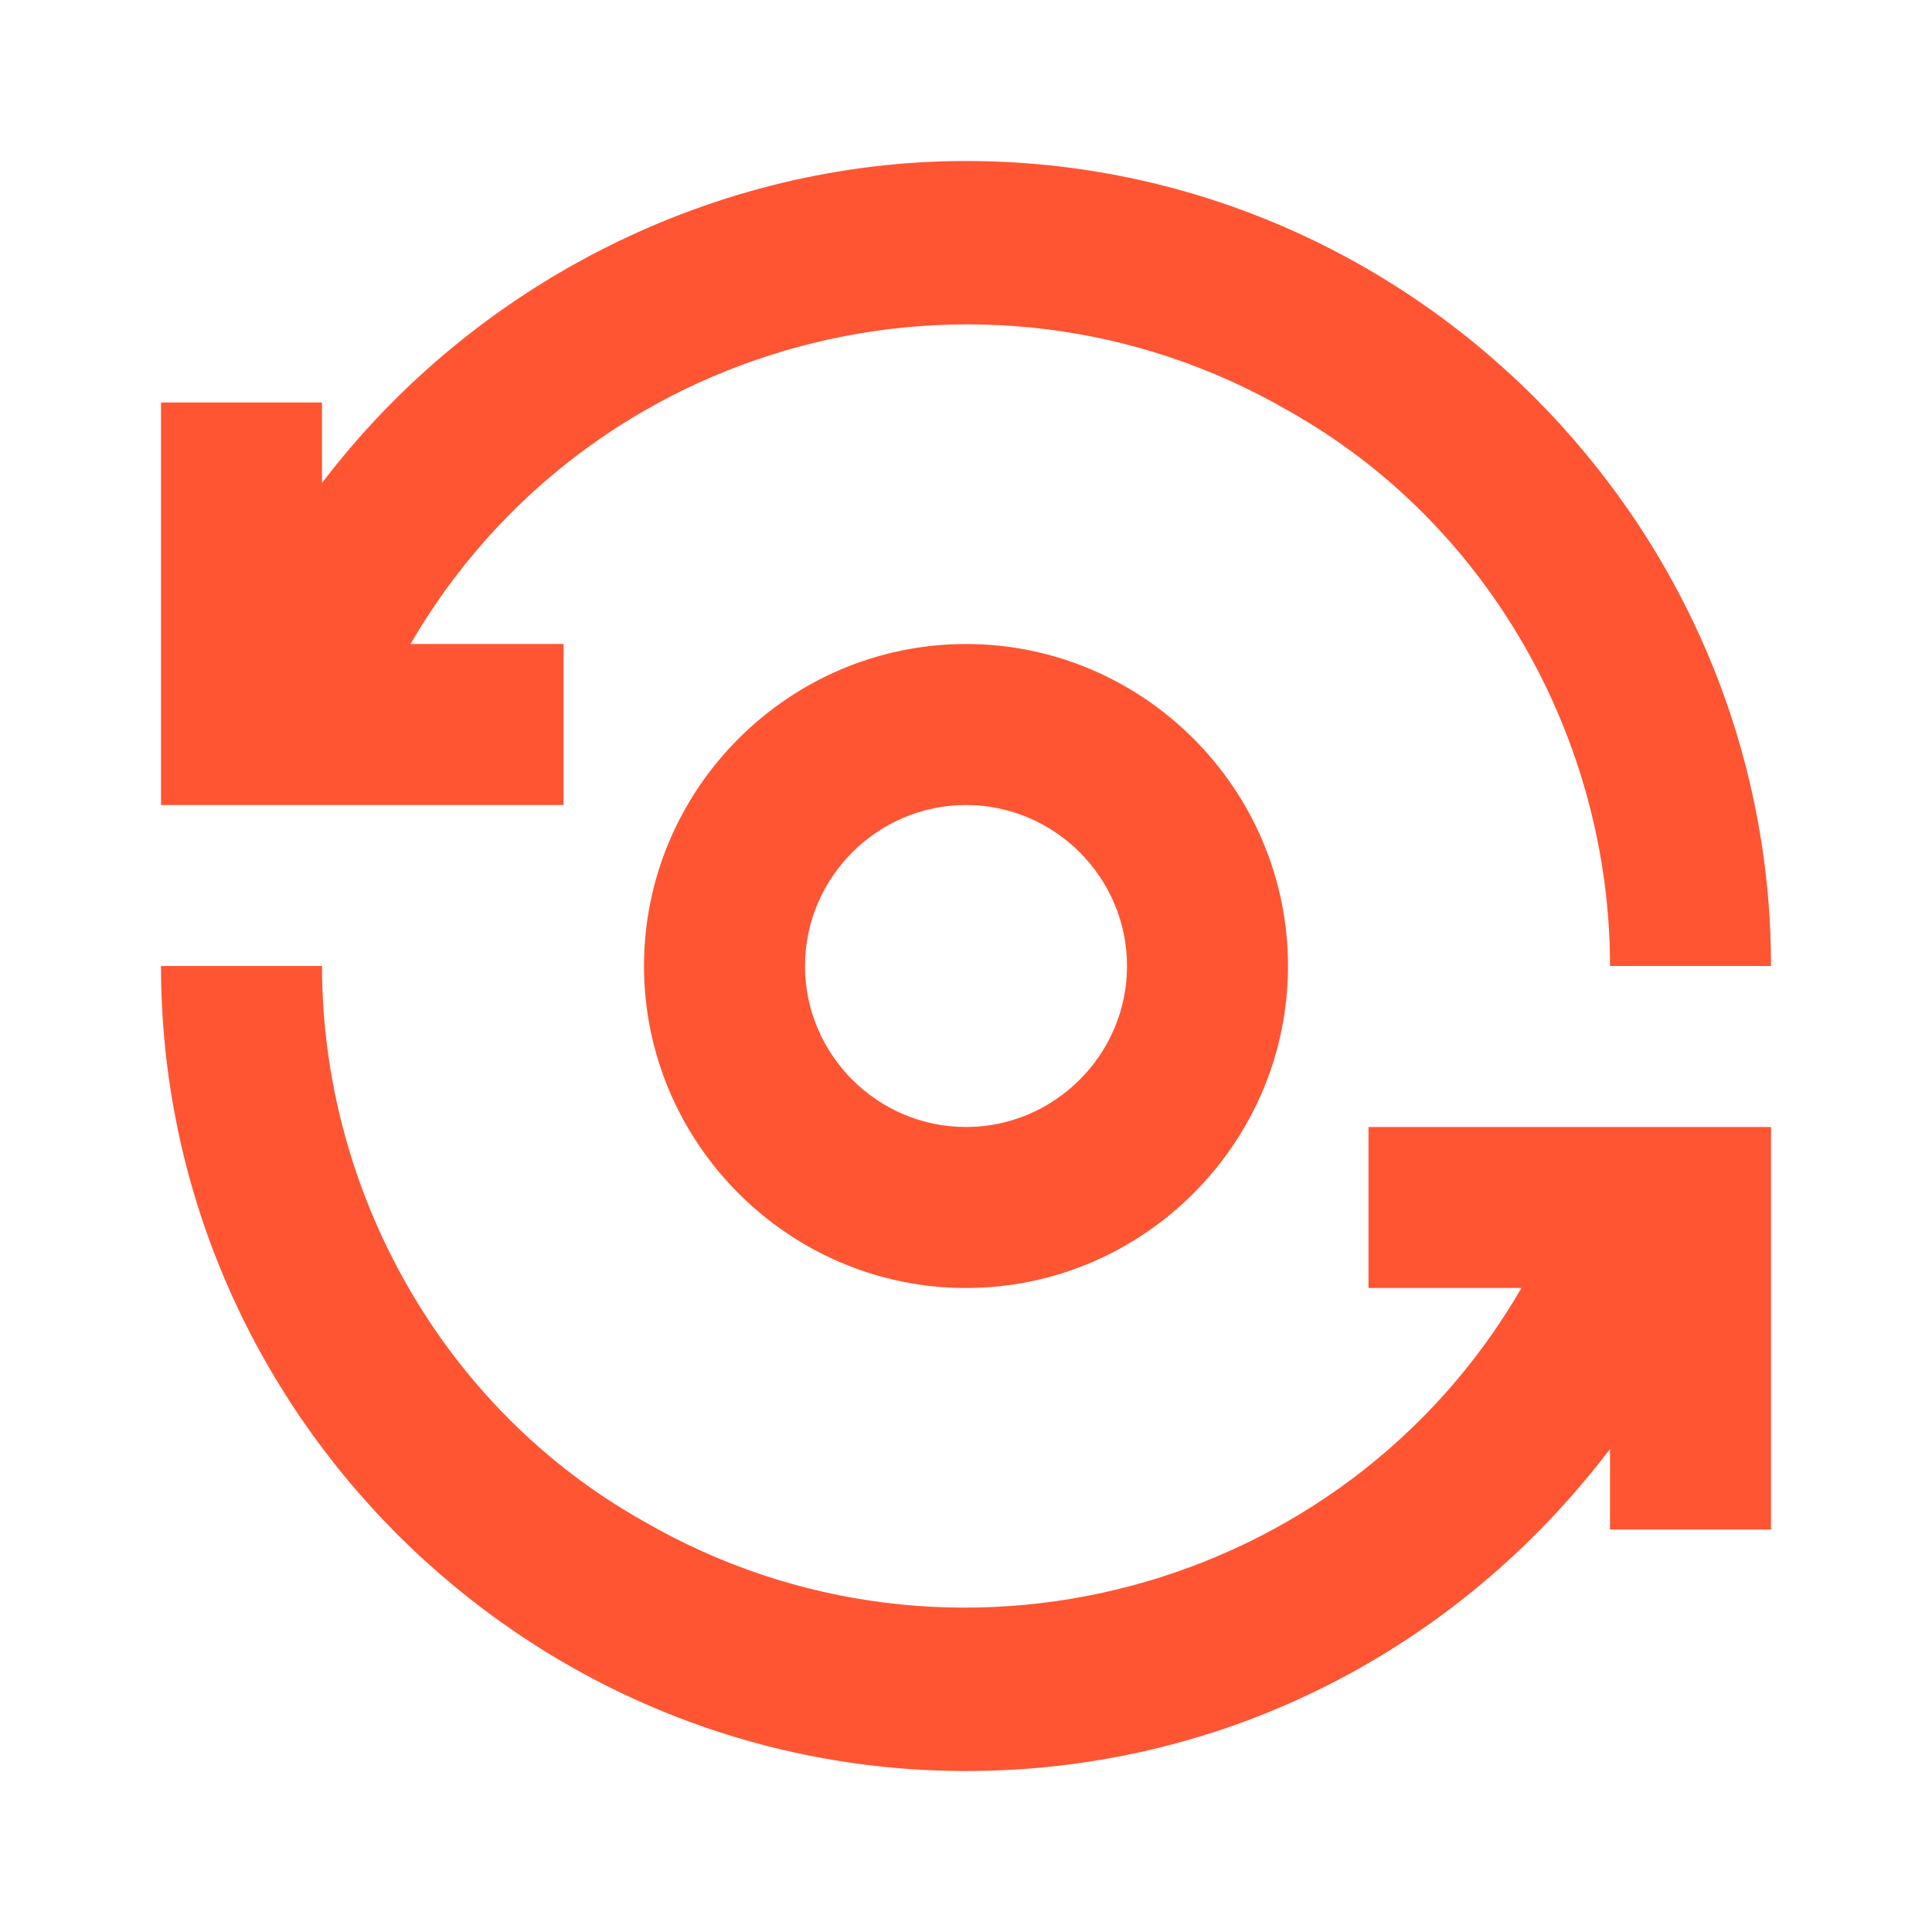
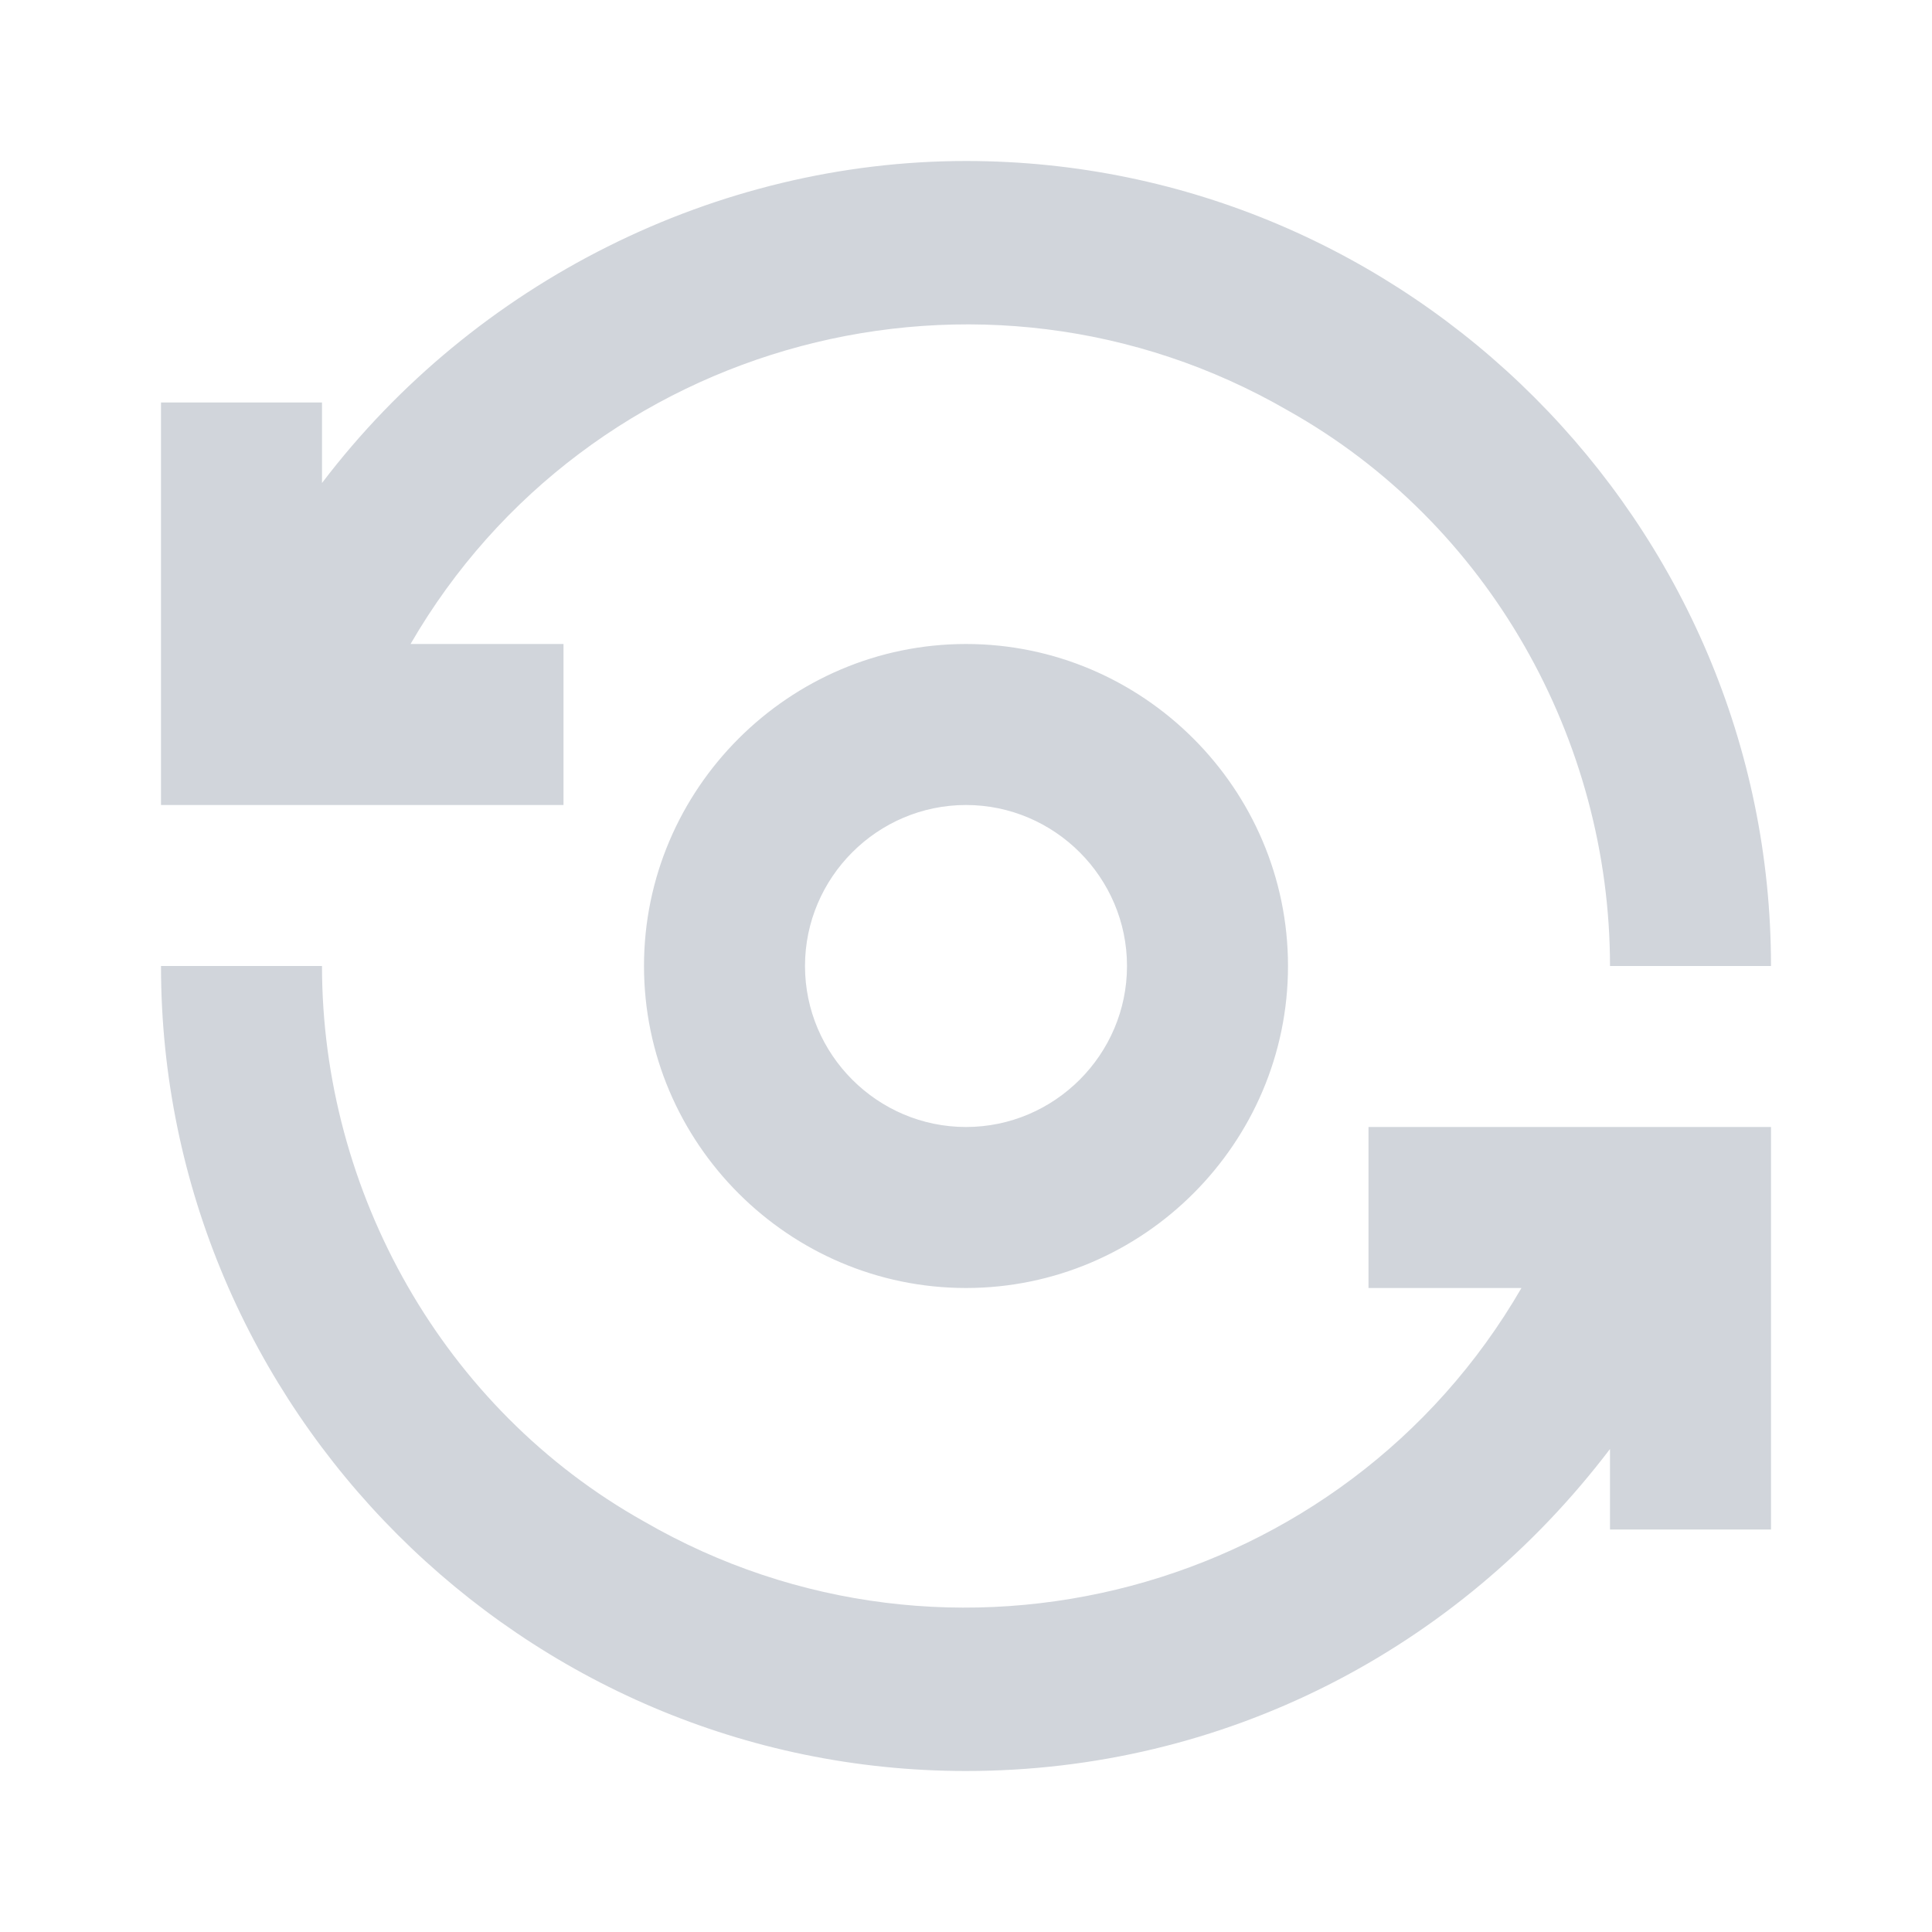
<svg xmlns="http://www.w3.org/2000/svg" version="1.1" id="ic-transaction-mint" x="0px" y="0px" viewBox="0 0 24 24" style="enable-background:new 0 0 24 24;" xml:space="preserve">
  <style type="text/css">
- 	.st0{fill:#FF5533;}
- 	.st1{fill:none;}
+ 	.st0{fill:#D1D5DB;}
</style>
-   <g id="Group_8823">
-     <path id="Path_18880" class="st0" d="M8,12c0,2.2,1.8,4,4,4s4-1.8,4-4s-1.8-4-4-4S8,9.8,8,12z M14,12c0,1.1-0.9,2-2,2s-2-0.9-2-2   s0.9-2,2-2S14,10.9,14,12z" />
-     <path id="Path_18881" class="st0" d="M7,8H5.1C7.3,4.2,12.2,2.9,16,5.1c2.5,1.4,4,4.1,4,6.9h2c0-5.5-4.5-10-10-10   C8.9,2,5.9,3.5,4,6V5H2v5h5V8z" />
-     <path id="Path_18882" class="st0" d="M17,16h1.9c-2.2,3.8-7.1,5.1-10.9,2.9c-2.5-1.4-4-4.1-4-6.9H2c0,5.5,4.5,10,10,10   c3.2,0,6.1-1.5,8-4v1h2v-5h-5V16z" />
-   </g>
-   <path id="Rectangle_4408" class="st1" d="M0,0h24v24H0V0z" />
+   <path id="Group_8823" class="st0" d="M8,12c0,2.2,1.8,4,4,4s4-1.8,4-4s-1.8-4-4-4S8,9.8,8,12z M14,12c0,1.1-0.9,2-2,2s-2-0.9-2-2  s0.9-2,2-2S14,10.9,14,12z M7,8H5.1C7.3,4.2,12.2,2.9,16,5.1c2.5,1.4,4,4.1,4,6.9h2c0-5.5-4.5-10-10-10C8.9,2,5.9,3.5,4,6V5H2v5h5V8  z M17,16h1.9c-2.2,3.8-7.1,5.1-10.9,2.9c-2.5-1.4-4-4.1-4-6.9H2c0,5.5,4.5,10,10,10c3.2,0,6.1-1.5,8-4v1h2v-5h-5V16z" />
</svg>
